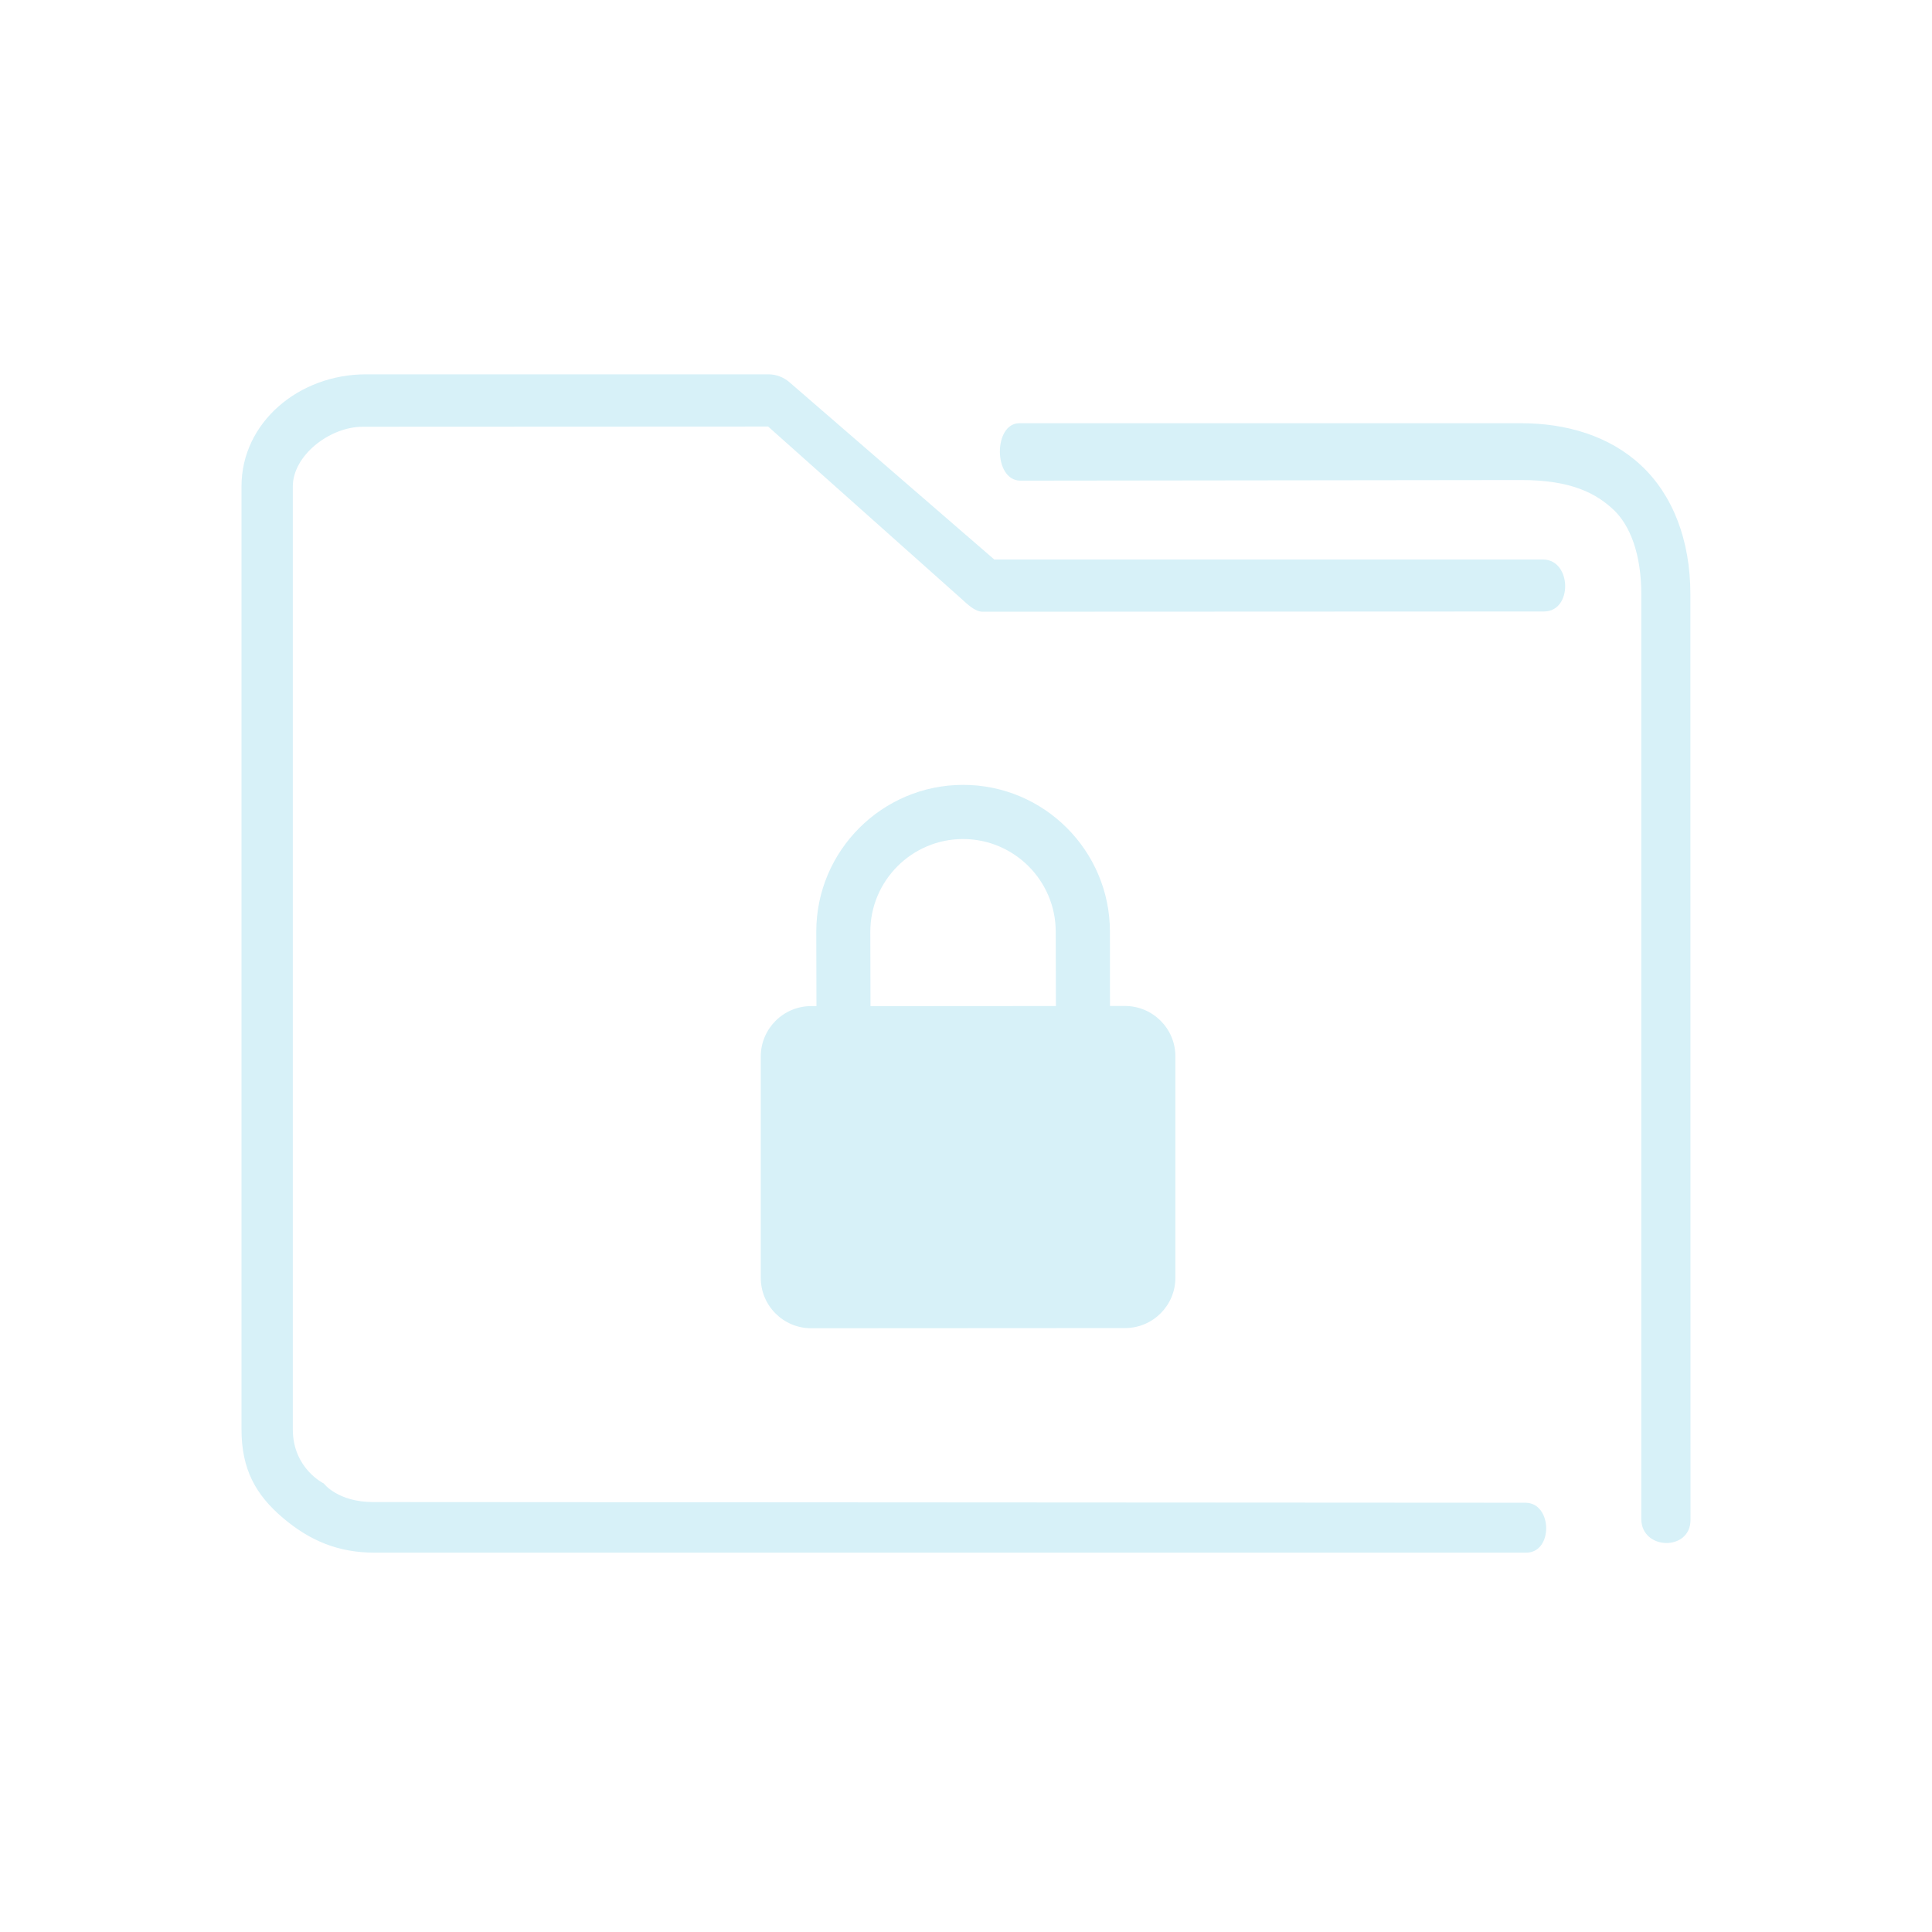
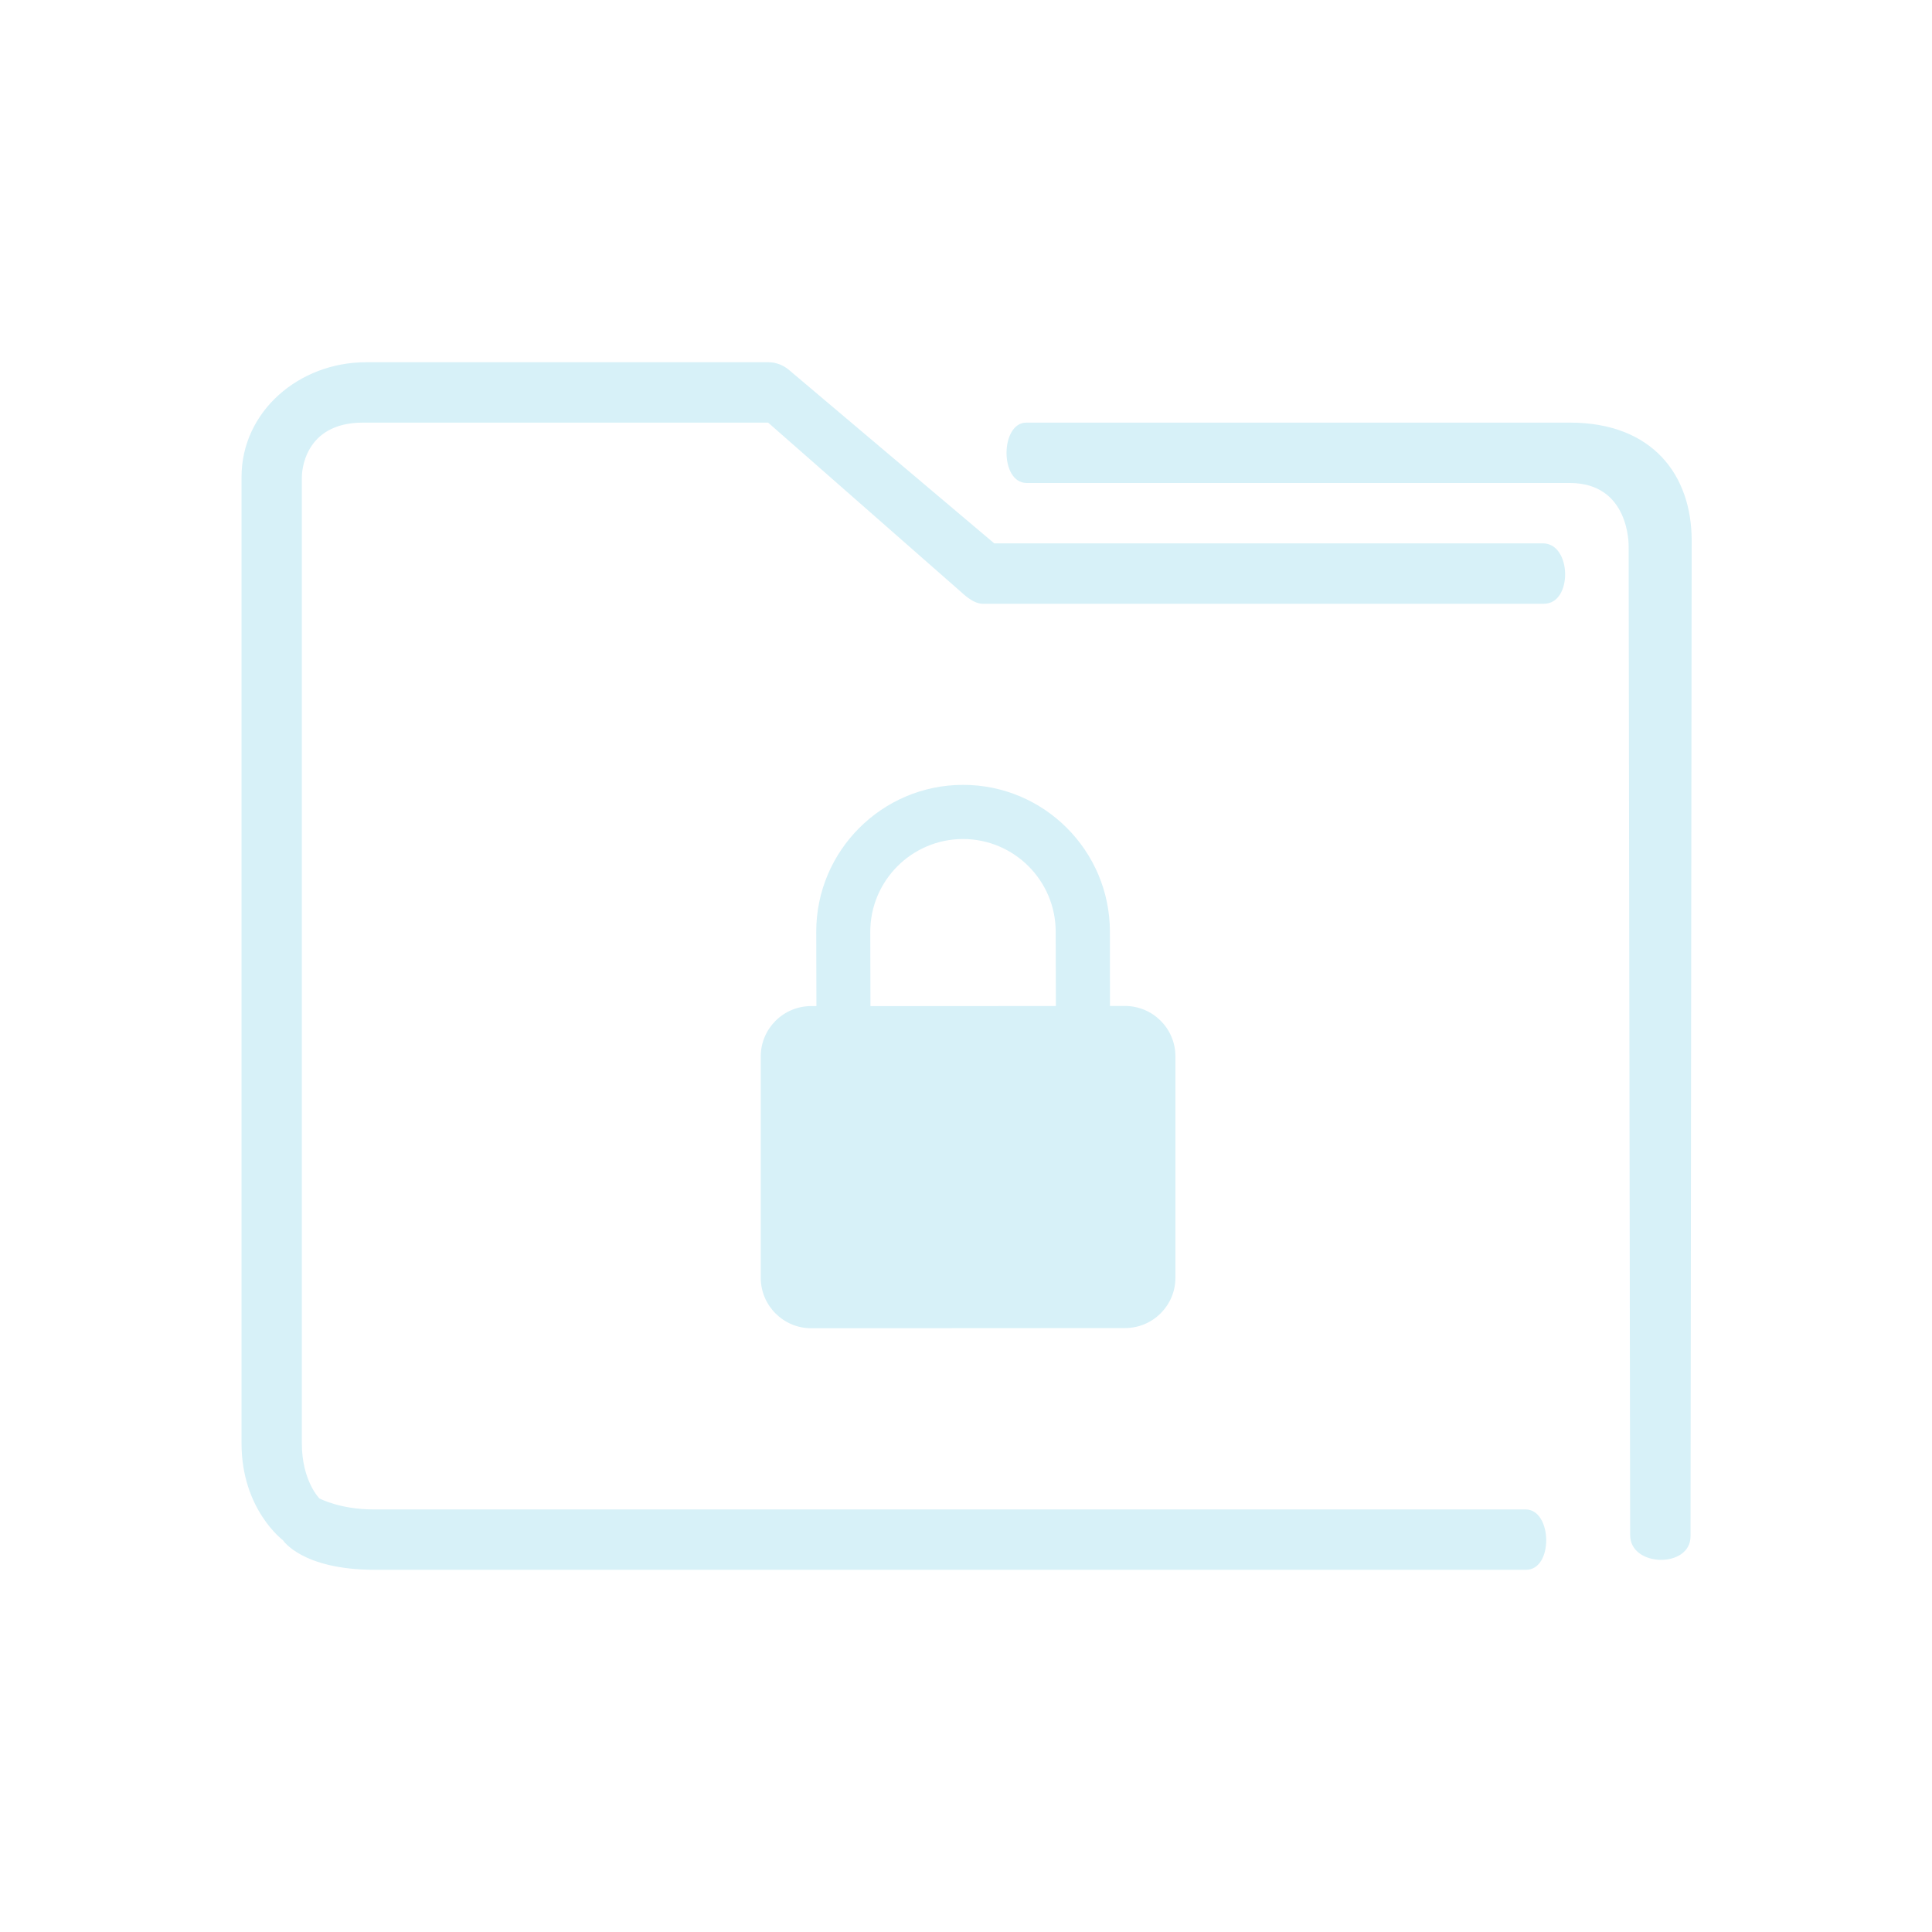
<svg xmlns="http://www.w3.org/2000/svg" width="32" height="32" version="1.1" id="svg12">
  <defs id="defs16" />
-   <g id="plasmavault">
-     <rect style="opacity:0.001" width="32" height="32" x="0" y="0" id="rect7" />
-     <path style="color:#000000;font-style:normal;font-variant:normal;font-weight:normal;font-stretch:normal;font-size:medium;line-height:normal;font-family:Sans;-inkscape-font-specification:Sans;text-indent:0;text-align:start;text-decoration:none;text-decoration-line:none;letter-spacing:normal;word-spacing:normal;text-transform:none;writing-mode:lr-tb;direction:ltr;baseline-shift:baseline;text-anchor:start;display:inline;overflow:visible;visibility:visible;fill:#d7f1f8;fill-opacity:1;fill-rule:nonzero;stroke:none;stroke-width:1.103;marker:none;enable-background:accumulate" d="M 6.062,6.2 C 4.95,6.2 4,6.997 4,8.056 v 15.618 c 0,0.659 0.233,1.083 0.686,1.467 0.453,0.384 0.923,0.576 1.522,0.576 H 25.271 C 25.729,25.725 25.716,24.897 25.271,24.89 L 6.182,24.879 c -0.59,-3.4e-4 -0.819,-0.308 -0.819,-0.308 0,0 -0.513,-0.247 -0.513,-0.897 V 8.056 C 4.85,7.549 5.453,7.068 6.013,7.068 l 6.71,-0.003 3.2,2.852 c 0.097,0.087 0.22,0.212 0.349,0.215 l 9.304,-0.004 c 0.474,-0.003 0.459,-0.853 -0.015,-0.861 H 16.468 L 13.076,6.331 C 12.978,6.247 12.855,6.2 12.727,6.2 Z m 10.823,0.81 c -0.433,-0.001 -0.434,0.944 0.011,0.951 l 8.298,-0.01 C 26.036,7.95 26.442,8.179 26.722,8.44 27.002,8.701 27.185,9.183 27.185,9.842 V 25.16 c 0.003,0.518 0.813,0.535 0.815,0.017 L 27.998,9.842 C 27.998,8.947 27.706,8.197 27.18,7.707 26.655,7.217 25.94,7.01 25.195,7.01 h -8.258 c -0.017,-8.364e-4 -0.034,-8.364e-4 -0.051,0 z" id="path2-3" />
-     <path d="M 18.632,16.662 H 18.385 l -0.001,-1.231 c -0.001,-1.341 -1.092,-2.432 -2.433,-2.431 -1.341,0.001 -2.432,1.092 -2.431,2.433 l 0.003,1.231 h -0.088 c -0.461,0.001 -0.835,0.375 -0.834,0.836 v 3.665 C 12.6,21.626 12.975,22 13.436,22 l 5.198,-0.003 c 0.461,0 0.835,-0.374 0.834,-0.835 v -3.666 c 0,-0.461 -0.375,-0.834 -0.836,-0.834 z m -4.214,0.003 -0.003,-1.231 c 0,-0.847 0.688,-1.536 1.535,-1.537 0.847,0 1.536,0.689 1.536,1.535 l 0.003,1.231 z" id="path2" style="fill:#d7f1f8;fill-opacity:1;stroke-width:0.1" />
+   <g id="plasmavault" transform="translate(7.025478,65.32484)">
+     <rect style="opacity:0.001;fill:#d7f1f8;fill-opacity:1" width="32" height="32" x="-7.025" y="-65.325" id="rect7-3" />
+     <path d="m 11.606,-48.663 h -0.247 l -0.001,-1.231 c -0.001,-1.341 -1.092,-2.432 -2.433,-2.431 -1.341,0.001 -2.432,1.092 -2.431,2.433 l 0.003,1.231 h -0.088 c -0.461,0.001 -0.835,0.375 -0.834,0.836 v 3.665 c 0,0.461 0.375,0.835 0.836,0.835 l 5.198,-0.003 c 0.461,0 0.835,-0.374 0.834,-0.835 v -3.666 c 0,-0.461 -0.375,-0.834 -0.836,-0.834 z m -4.214,0.003 -0.003,-1.231 c 0,-0.847 0.688,-1.536 1.535,-1.537 0.847,0 1.536,0.689 1.536,1.535 l 0.003,1.231 z" id="path2-67" style="fill:#d7f1f8;fill-opacity:1;stroke-width:0.1" />
+     <path style="color:#000000;font-style:normal;font-variant:normal;font-weight:normal;font-stretch:normal;font-size:medium;line-height:normal;font-family:Sans;-inkscape-font-specification:Sans;text-indent:0;text-align:start;text-decoration:none;text-decoration-line:none;letter-spacing:normal;word-spacing:normal;text-transform:none;writing-mode:lr-tb;direction:ltr;baseline-shift:baseline;text-anchor:start;display:inline;overflow:visible;visibility:visible;fill:#d7f1f8;fill-opacity:1;fill-rule:nonzero;stroke:none;stroke-width:1.117;marker:none;enable-background:accumulate" d="m -0.963,-59.325 c -1.112,0 -2.062,0.817 -2.062,1.902 v 16.005 c 0,1.094 0.686,1.604 0.686,1.604 0,0 0.314,0.49 1.522,0.49 l 19.063,-6.1e-5 c 0.458,0.008 0.445,-0.993 1.08e-4,-1 H -0.844 c -0.548,0 -0.891,-0.182 -0.891,-0.182 0,0 -0.291,-0.29 -0.291,-0.912 v -16.005 c 0,-0.057 0.018,-0.902 1.013,-0.902 h 6.71 l 3.2,2.809 c 0.097,0.089 0.22,0.188 0.349,0.191 h 9.304 c 0.474,-0.003 0.459,-0.992 -0.015,-1 H 9.442 l -3.392,-2.866 c -0.098,-0.086 -0.222,-0.134 -0.349,-0.134 z m 10.938,1 c -0.433,-0.001 -0.445,0.993 0,1 h 8.195 0.805 c 1,0 0.975,1.047 0.975,1.047 l 0.025,16.382 c 0.003,0.531 0.998,0.549 1,0.018 l 0.019,-16.491 c 0.001,-1.083 -0.644,-1.956 -2.019,-1.956 h -1 -8 c -0.017,-8.57e-4 0,0 0,0 z" id="path2-3-3-53" />
  </g>
-   <g id="22-22-plasmavault" transform="translate(32,10)">
-     <rect style="opacity:0.001" width="22" height="22" x="0" y="0" id="rect2" />
-     <path style="color:#000000;font-style:normal;font-variant:normal;font-weight:normal;font-stretch:normal;font-size:medium;line-height:normal;font-family:Sans;-inkscape-font-specification:Sans;text-indent:0;text-align:start;text-decoration:none;text-decoration-line:none;letter-spacing:normal;word-spacing:normal;text-transform:none;writing-mode:lr-tb;direction:ltr;baseline-shift:baseline;text-anchor:start;display:inline;overflow:visible;visibility:visible;fill:#d7f1f8;fill-opacity:1;fill-rule:nonzero;stroke:none;stroke-width:0.735;marker:none;enable-background:accumulate" d="M 4.375,4.501 C 3.634,4.501 3,5.033 3,5.738 v 10.412 c 0,0.44 0.155,0.722 0.457,0.978 0.302,0.256 0.615,0.384 1.015,0.384 H 17.181 c 0.305,0.005 0.296,-0.614 6.2e-5,-0.618 L 4.455,16.887 c -0.393,-2.16e-4 -0.606,-0.197 -0.606,-0.197 0,0 -0.216,-0.107 -0.216,-0.54 V 5.738 C 3.633,5.394 3.765,5.172 4.342,5.146 L 8.815,5.143 10.948,7.045 c 0.064,0.058 0.147,0.141 0.233,0.143 L 17.384,7.185 C 17.7,7.183 17.69,6.549 17.374,6.544 H 11.312 L 9.051,4.587 C 8.985,4.531 8.903,4.5 8.818,4.5 Z m 7.215,0.54 c -0.289,-0.001 -0.289,0.597 0.007,0.601 l 5.532,-0.008 c 0.561,-8.106e-4 0.763,0.25 0.95,0.424 0.187,0.174 0.315,0.431 0.31,0.87 l -0.1,10.212 c 0.002,0.346 0.709,0.357 0.71,0.012 L 18.998,6.928 C 18.998,6.332 18.803,5.832 18.453,5.505 18.103,5.179 17.626,5.041 17.129,5.041 h -5.505 c -0.011,-5.57e-4 -0.023,-5.57e-4 -0.034,0 z" id="path2-3-3" />
-     <path d="m 12.821,11.441 h -0.165 l -7.33e-4,-0.821 C 12.655,9.727 11.928,8.999 11.034,9 10.14,9.001 9.413,9.728 9.413,10.622 l 0.001,0.821 h -0.059 c -0.307,0.001 -0.557,0.25 -0.556,0.557 v 2.443 C 8.8,14.751 9.05,15 9.357,15 l 3.465,-0.002 c 0.307,0 0.557,-0.249 0.556,-0.557 v -2.444 c 0,-0.307 -0.25,-0.556 -0.557,-0.556 z m -2.809,0.002 -0.001,-0.821 c 0,-0.565 0.459,-1.024 1.023,-1.025 0.565,0 1.024,0.459 1.024,1.023 l 0.002,0.821 z" id="path2-6" style="fill:#d7f1f8;fill-opacity:1;stroke-width:0.067" />
+   <g id="22-22-plasmavault" transform="translate(7.025478,65.32484)">
+     <rect style="opacity:0.001;fill:#d7f1f8;fill-opacity:1" width="22" height="22" x="24.975" y="-55.325" id="rect2-5" />
+     <path d="m 37.796,-43.884 h -0.165 l -9.35e-4,-0.821 c -7.89e-4,-0.894 -0.728,-1.621 -1.622,-1.621 -0.894,8.22e-4 -1.621,0.728 -1.621,1.622 l 0.001,0.821 h -0.059 c -0.307,6.21e-4 -0.557,0.25 -0.556,0.557 v 2.443 c 0,0.307 0.25,0.557 0.557,0.557 l 3.465,-0.002 c 0.307,0 0.557,-0.249 0.556,-0.557 v -2.444 c 0,-0.307 -0.25,-0.556 -0.557,-0.556 z m -2.809,0.002 -0.001,-0.821 c 0,-0.565 0.459,-1.024 1.023,-1.025 0.565,0 1.024,0.459 1.024,1.023 l 0.002,0.821 z" id="path2-7" style="fill:#d7f1f8;fill-opacity:1;stroke-width:0.067" />
+     <path style="color:#000000;font-style:normal;font-variant:normal;font-weight:normal;font-stretch:normal;font-size:medium;line-height:normal;font-family:Sans;-inkscape-font-specification:Sans;text-indent:0;text-align:start;text-decoration:none;text-decoration-line:none;letter-spacing:normal;word-spacing:normal;text-transform:none;writing-mode:lr-tb;direction:ltr;baseline-shift:baseline;text-anchor:start;display:inline;overflow:visible;visibility:visible;fill:#d7f1f8;fill-opacity:1;fill-rule:nonzero;stroke:none;stroke-width:0.809;marker:none;enable-background:accumulate" d="m 28.52,-51.325 c -0.833,0 -1.546,0.672 -1.546,1.431 v 9.569 1.8 c 0,0.605 0.834,1.2 1.546,1.2 l 14.395,-4.9e-5 c 0.343,0.006 0.333,-0.995 8.4e-5,-1 H 29.225 c -0.401,0 -1.25,0 -1.25,-1.085 v -0.993 -8.936 c 0,-0.383 0,-0.986 1.05,-0.993 h 4.487 l 2.173,1.673 c 0.072,0.063 0.39,0.332 0.487,0.334 h 6.972 c 0.356,-0.002 0.344,-0.995 -0.012,-1 h -6.814 l -2.541,-1.906 c -0.073,-0.06 -0.166,-0.093 -0.262,-0.094 z m 8.197,-5.6e-5 c -0.319,0 -0.353,1 0,1 h 4.883 1.862 c 0.749,0 0.513,1 0.513,1 v 11.6 c 0.002,0.372 0.984,0.384 0.985,0.013 l 0.015,-12.213 c 9.03e-4,-0.758 -0.516,-1.4 -1.413,-1.4 h -0.85 -4.737 z" id="path2-3-3-5" />
  </g>
</svg>
